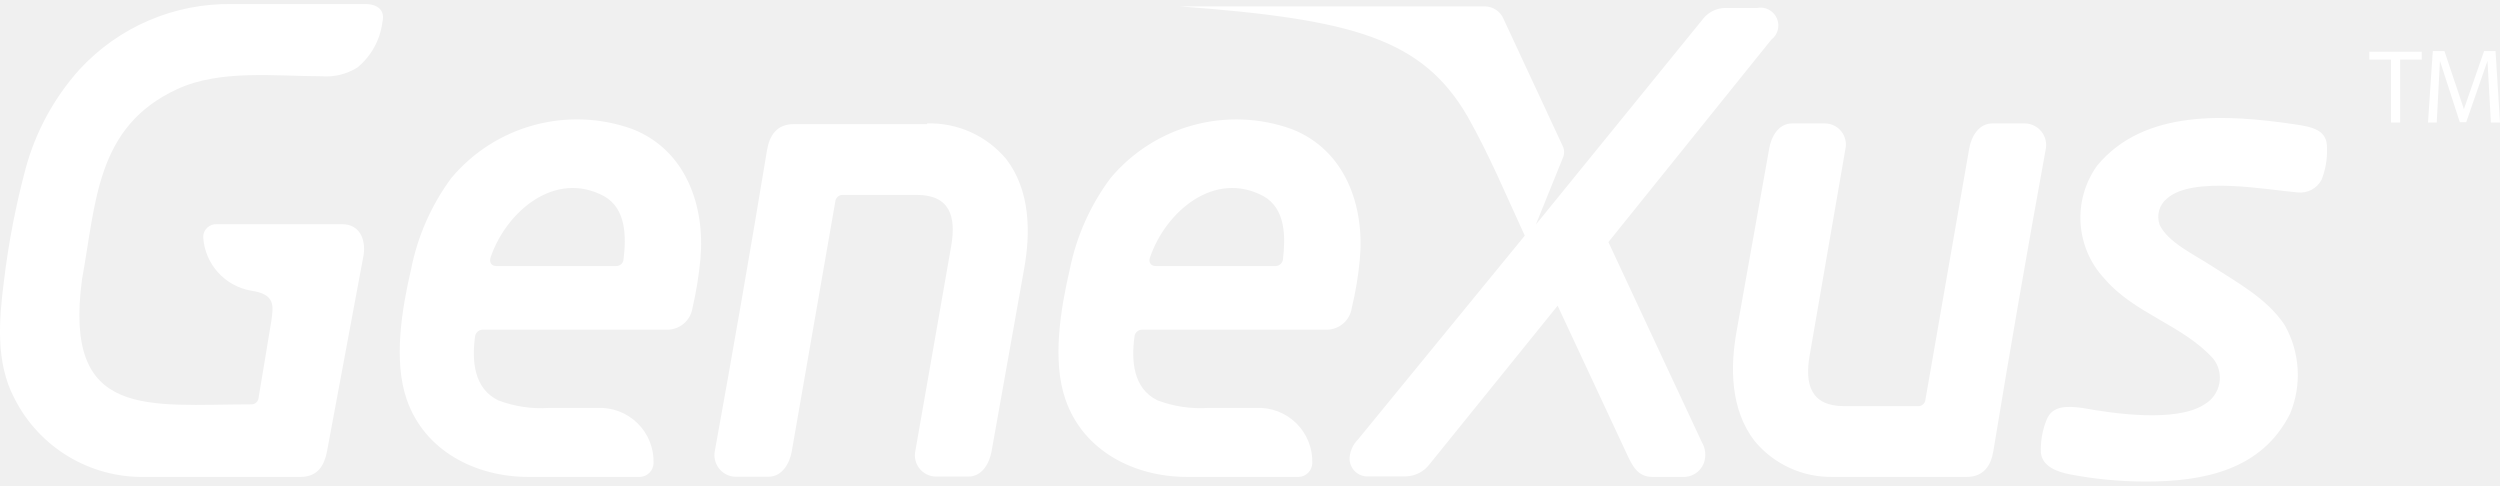
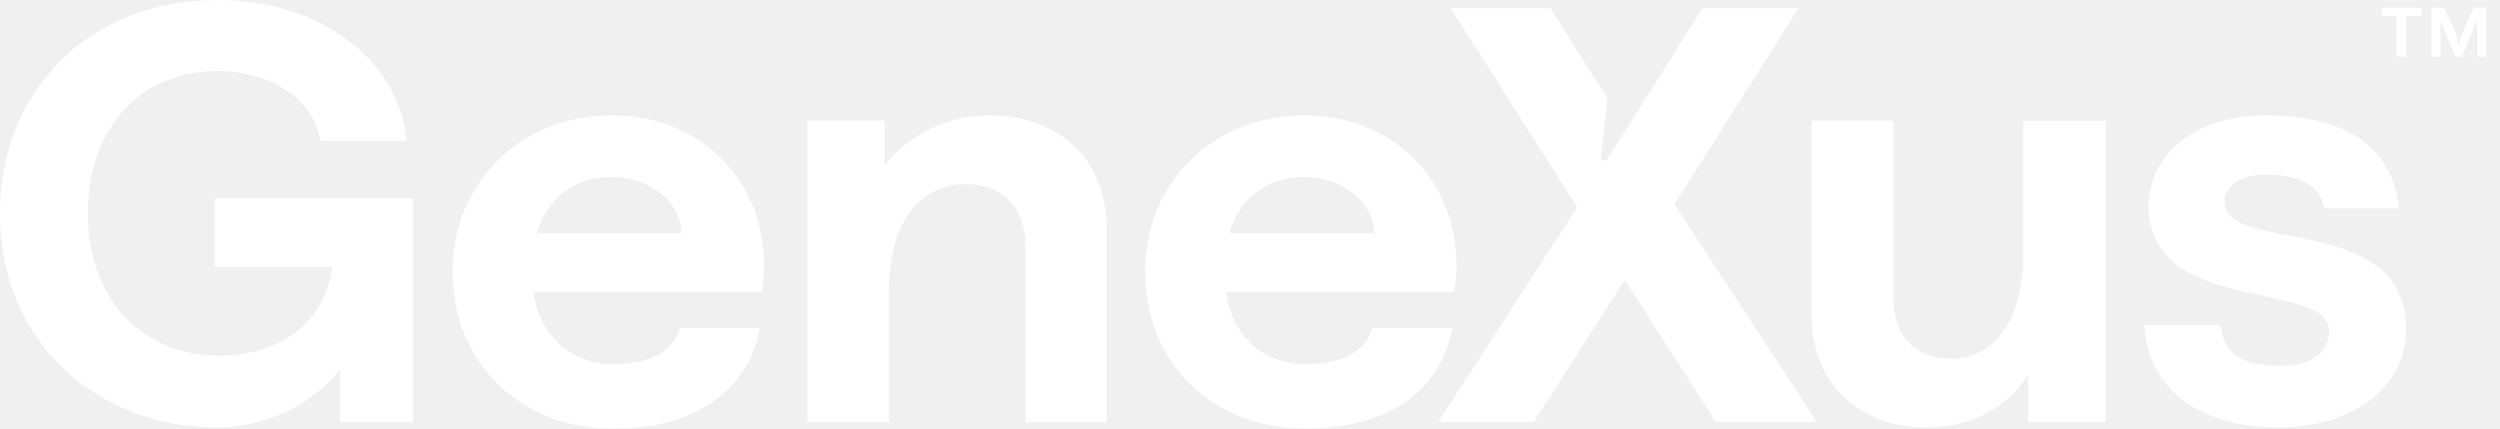
- <svg xmlns="http://www.w3.org/2000/svg" viewBox="0 0 139.89 26.72" width="139px" height="27px">
-   <defs>
-     <style>.cls-1{fill:#fff;}</style>
-   </defs>
-   <g id="Layer_2" data-name="Layer 2">
-     <g id="Layer_1-2" data-name="Layer 1">
-       <path class="cls-1" d="M139.38,6.63h.51l-.25-4H139l-1.13,3.25-1.09-3.25h-.65l-.27,4h.49l.18-3.45,1.11,3.43H138l1.19-3.43Zm-5.59,0h.51V3.11h1.21V2.67h-2.93v.44h1.21Z" />
-       <path class="cls-1" d="M34.49,14.66H27.77c-.3,0-.41-.24-.31-.51.88-2.54,3.59-4.87,6.34-3.4,1.26.71,1.24,2.31,1.09,3.53a.4.4,0,0,1-.4.38M35.4,7A9.17,9.17,0,0,0,25.25,9.74,12.76,12.76,0,0,0,23,14.85c-.51,2.19-1,5.1-.24,7.28,1,2.89,3.87,4.33,6.8,4.33h6.25a.79.79,0,0,0,.76-.77,3,3,0,0,0-3.14-3.09H30.71a6.74,6.74,0,0,1-2.82-.42c-1.38-.66-1.49-2.23-1.31-3.56a.44.44,0,0,1,.45-.4H37.41A1.43,1.43,0,0,0,38.75,17a20.53,20.53,0,0,0,.44-2.7C39.47,11.28,38.37,8.17,35.4,7ZM95.22,24.5,90,13.32,99.11,2a1,1,0,0,0-.8-1.78H96.55A1.6,1.6,0,0,0,95.32.8L85.94,12.34l1.51-3.73a.78.78,0,0,0,0-.65L84.14.85A1.15,1.15,0,0,0,83.08.13H66C75.74.85,79.6,1.94,82.13,6.31c1.21,2.14,2.16,4.42,3.19,6.65L76,24.35a1.63,1.63,0,0,0-.48,1,1,1,0,0,0,.91,1.08h2.24A1.72,1.72,0,0,0,80,25.74l7.16-8.86L91,25.11c.33.72.63,1.35,1.46,1.35h1.64a1.22,1.22,0,0,0,1.24-.77A1.39,1.39,0,0,0,95.22,24.5ZM128.34,6.72c-3.67-.53-8.35-.88-11,2.33a5,5,0,0,0,.43,6.33c1.67,1.95,4.38,2.58,6.08,4.47a1.72,1.72,0,0,1-.48,2.54c-1.58,1.05-5.15.52-6.85.21-.86-.11-1.68-.14-2,.66a4.43,4.43,0,0,0-.32,1.86c.09.77.94,1.06,1.59,1.19a22.63,22.63,0,0,0,4.27.41c3.25,0,6.51-.64,8.09-3.81a5.66,5.66,0,0,0-.31-4.95c-1-1.5-2.65-2.37-4.14-3.34-.9-.59-2.42-1.3-2.86-2.28a1.32,1.32,0,0,1,.42-1.46c1.44-1.28,5.6-.48,7.3-.34a1.34,1.34,0,0,0,1.35-.72,4.39,4.39,0,0,0,.3-1.75C130.23,7.06,129.46,6.88,128.34,6.72Zm-76.46,0H44.41c-.94,0-1.35.63-1.49,1.45Q41.53,16.58,40,25a1.21,1.21,0,0,0,1.14,1.45H43c.77,0,1.18-.75,1.3-1.4l2.44-14a.41.41,0,0,1,.43-.37h4.12c1.88,0,2.21,1.22,1.94,2.83L51.22,25a1.19,1.19,0,0,0,1.13,1.44h1.84c.77,0,1.17-.75,1.29-1.39l1.82-10.2c.38-2.07.35-4.43-1-6.18A5.56,5.56,0,0,0,51.88,6.68ZM20.45,0H13A11.37,11.37,0,0,0,4.44,3.67a13.65,13.65,0,0,0-3,5.51A45.12,45.12,0,0,0,.22,15.5c-.28,2.19-.47,4.55.58,6.55a8,8,0,0,0,7.3,4.41h8.7c1,0,1.35-.66,1.5-1.44l2.05-11c.12-.86-.23-1.7-1.2-1.7h-7a.72.72,0,0,0-.78.72,3.24,3.24,0,0,0,2.69,3c1.34.2,1.24.82,1.13,1.65l-.73,4.4a.4.4,0,0,1-.41.31c-5.75,0-10.52.9-9.46-7,.79-4.3.78-8.55,5.33-10.64,2.39-1.11,5.49-.72,8.06-.72A3.29,3.29,0,0,0,20,3.55,3.92,3.92,0,0,0,21.4,1C21.56.35,21.12,0,20.45,0Zm82.13,26.46h7.47c.94,0,1.36-.63,1.49-1.45q1.39-8.45,2.93-16.88a1.21,1.21,0,0,0-1.14-1.45h-1.85c-.77,0-1.18.76-1.29,1.4l-2.45,14.05a.4.4,0,0,1-.42.37H103.2c-1.88,0-2.22-1.22-1.94-2.83l2-11.55a1.18,1.18,0,0,0-1.13-1.44h-1.85c-.77,0-1.17.75-1.28,1.39l-1.82,10.2c-.38,2.07-.35,4.43,1,6.18A5.55,5.55,0,0,0,102.58,26.46ZM71.39,14.66H64.67c-.3,0-.42-.24-.31-.51.88-2.54,3.59-4.87,6.34-3.4,1.26.71,1.23,2.31,1.09,3.53A.42.42,0,0,1,71.39,14.66ZM72.29,7A9.18,9.18,0,0,0,62.14,9.74a12.75,12.75,0,0,0-2.28,5.11c-.51,2.19-1,5.1-.24,7.28,1,2.89,3.86,4.33,6.8,4.33h6.25a.79.79,0,0,0,.76-.77,3,3,0,0,0-3.15-3.09H67.6a6.79,6.79,0,0,1-2.82-.42c-1.38-.66-1.48-2.23-1.3-3.56a.43.43,0,0,1,.45-.4H74.3A1.42,1.42,0,0,0,75.64,17a19,19,0,0,0,.45-2.7C76.37,11.28,75.27,8.17,72.29,7Z" />
-     </g>
-   </g>
+ <svg xmlns="http://www.w3.org/2000/svg" width="140" height="24" viewBox="0 0 140 24" fill="none">
+   <path d="M73.036 6.464C78.588 6.464 82.284 10.935 81.443 16.342H68.65C68.982 18.895 70.876 20.387 73.036 20.387C75.196 20.387 76.404 19.755 76.857 18.365H81.343C80.626 21.976 77.666 24 73.102 24C67.852 24 64.131 20.287 64.131 15.216C64.131 10.144 67.985 6.465 73.036 6.465V6.464ZM73.003 9.912C70.976 9.912 69.414 11.072 68.849 13.061H76.957C76.858 11.271 75.229 9.912 73.003 9.912ZM120.088 18.199H124.341C124.527 19.794 125.522 20.486 127.631 20.486C129.591 20.486 130.422 19.69 130.422 18.53C130.422 17.801 129.851 17.423 128.893 17.105C127.956 16.793 126.7 16.574 125.438 16.276C122.912 15.679 120.321 14.685 120.321 11.503C120.321 8.884 122.68 6.464 126.9 6.464C131.419 6.464 133.987 8.259 134.343 11.668H130.156C129.926 10.376 128.764 9.779 126.9 9.779C125.338 9.779 124.574 10.508 124.574 11.271C124.574 12.033 125.128 12.428 126.102 12.729C127.057 13.025 128.328 13.193 129.591 13.492C132.149 14.055 134.741 15.083 134.741 18.431C134.741 21.58 131.917 23.934 127.564 23.934C123.211 23.934 120.239 21.78 120.088 18.199V18.199ZM101.446 17.569V6.762H106.032V16.674C106.032 18.828 107.261 20.088 109.222 20.088C111.747 20.088 113.309 17.867 113.309 14.088V6.763H117.927V23.636H113.574V20.984C112.578 22.675 110.484 23.934 107.859 23.934C104.171 23.934 101.446 21.581 101.446 17.57L101.446 17.569ZM45.224 6.762H49.543V9.248C50.739 7.724 52.833 6.464 55.425 6.464C59.179 6.464 61.971 8.818 61.971 12.796V23.635H57.419V13.757C57.419 11.602 56.09 10.309 54.129 10.309C51.437 10.309 49.776 12.53 49.776 16.309V23.635H45.223V6.762H45.224ZM34.259 6.464C39.81 6.464 43.507 10.935 42.666 16.342H29.873C30.205 18.895 32.099 20.387 34.259 20.387C36.419 20.387 37.627 19.755 38.08 18.365H42.566C41.849 21.976 38.889 24 34.325 24C29.075 24 25.353 20.287 25.353 15.216C25.353 10.144 29.208 6.465 34.259 6.465V6.464ZM12.095 23.933C5.782 23.933 0 19.458 0 11.967C0 4.939 5.117 0 12.162 0C17.877 0 22.363 3.315 22.761 7.889H17.943C17.578 5.569 15.185 3.978 12.161 3.978C7.875 3.978 4.917 7.16 4.917 11.966C4.917 16.773 8.008 19.922 12.261 19.922C15.849 19.922 18.242 17.867 18.607 14.95H12.028V11.104H23.127V23.635H19.04V20.684C17.578 22.574 15.019 23.933 12.095 23.933V23.933ZM34.225 9.912C32.199 9.912 30.637 11.072 30.072 13.061H38.179C38.08 11.271 36.452 9.912 34.225 9.912ZM100.716 0.464L93.771 11.436L101.746 23.635H96.097L90.98 15.68L85.895 23.635H80.546L88.321 11.602L81.243 0.464H86.826L90.016 5.503L89.65 8.917L89.949 9.017L95.332 0.464H100.716ZM136.17 0.431H136.868L137.499 1.757C137.599 2.221 137.665 2.552 137.665 2.552C137.665 2.552 137.732 2.221 137.931 1.757L138.53 0.431H139.227V3.182H138.729V1.127C138.729 1.127 138.596 1.392 138.43 1.823L137.865 3.182H137.5L136.935 1.823C136.769 1.392 136.669 1.127 136.669 1.127V3.182H136.171V0.431H136.17ZM134.21 0.895H133.379V0.431H135.605V0.895H134.741V3.182H134.21V0.895Z" fill="white" />
</svg>
